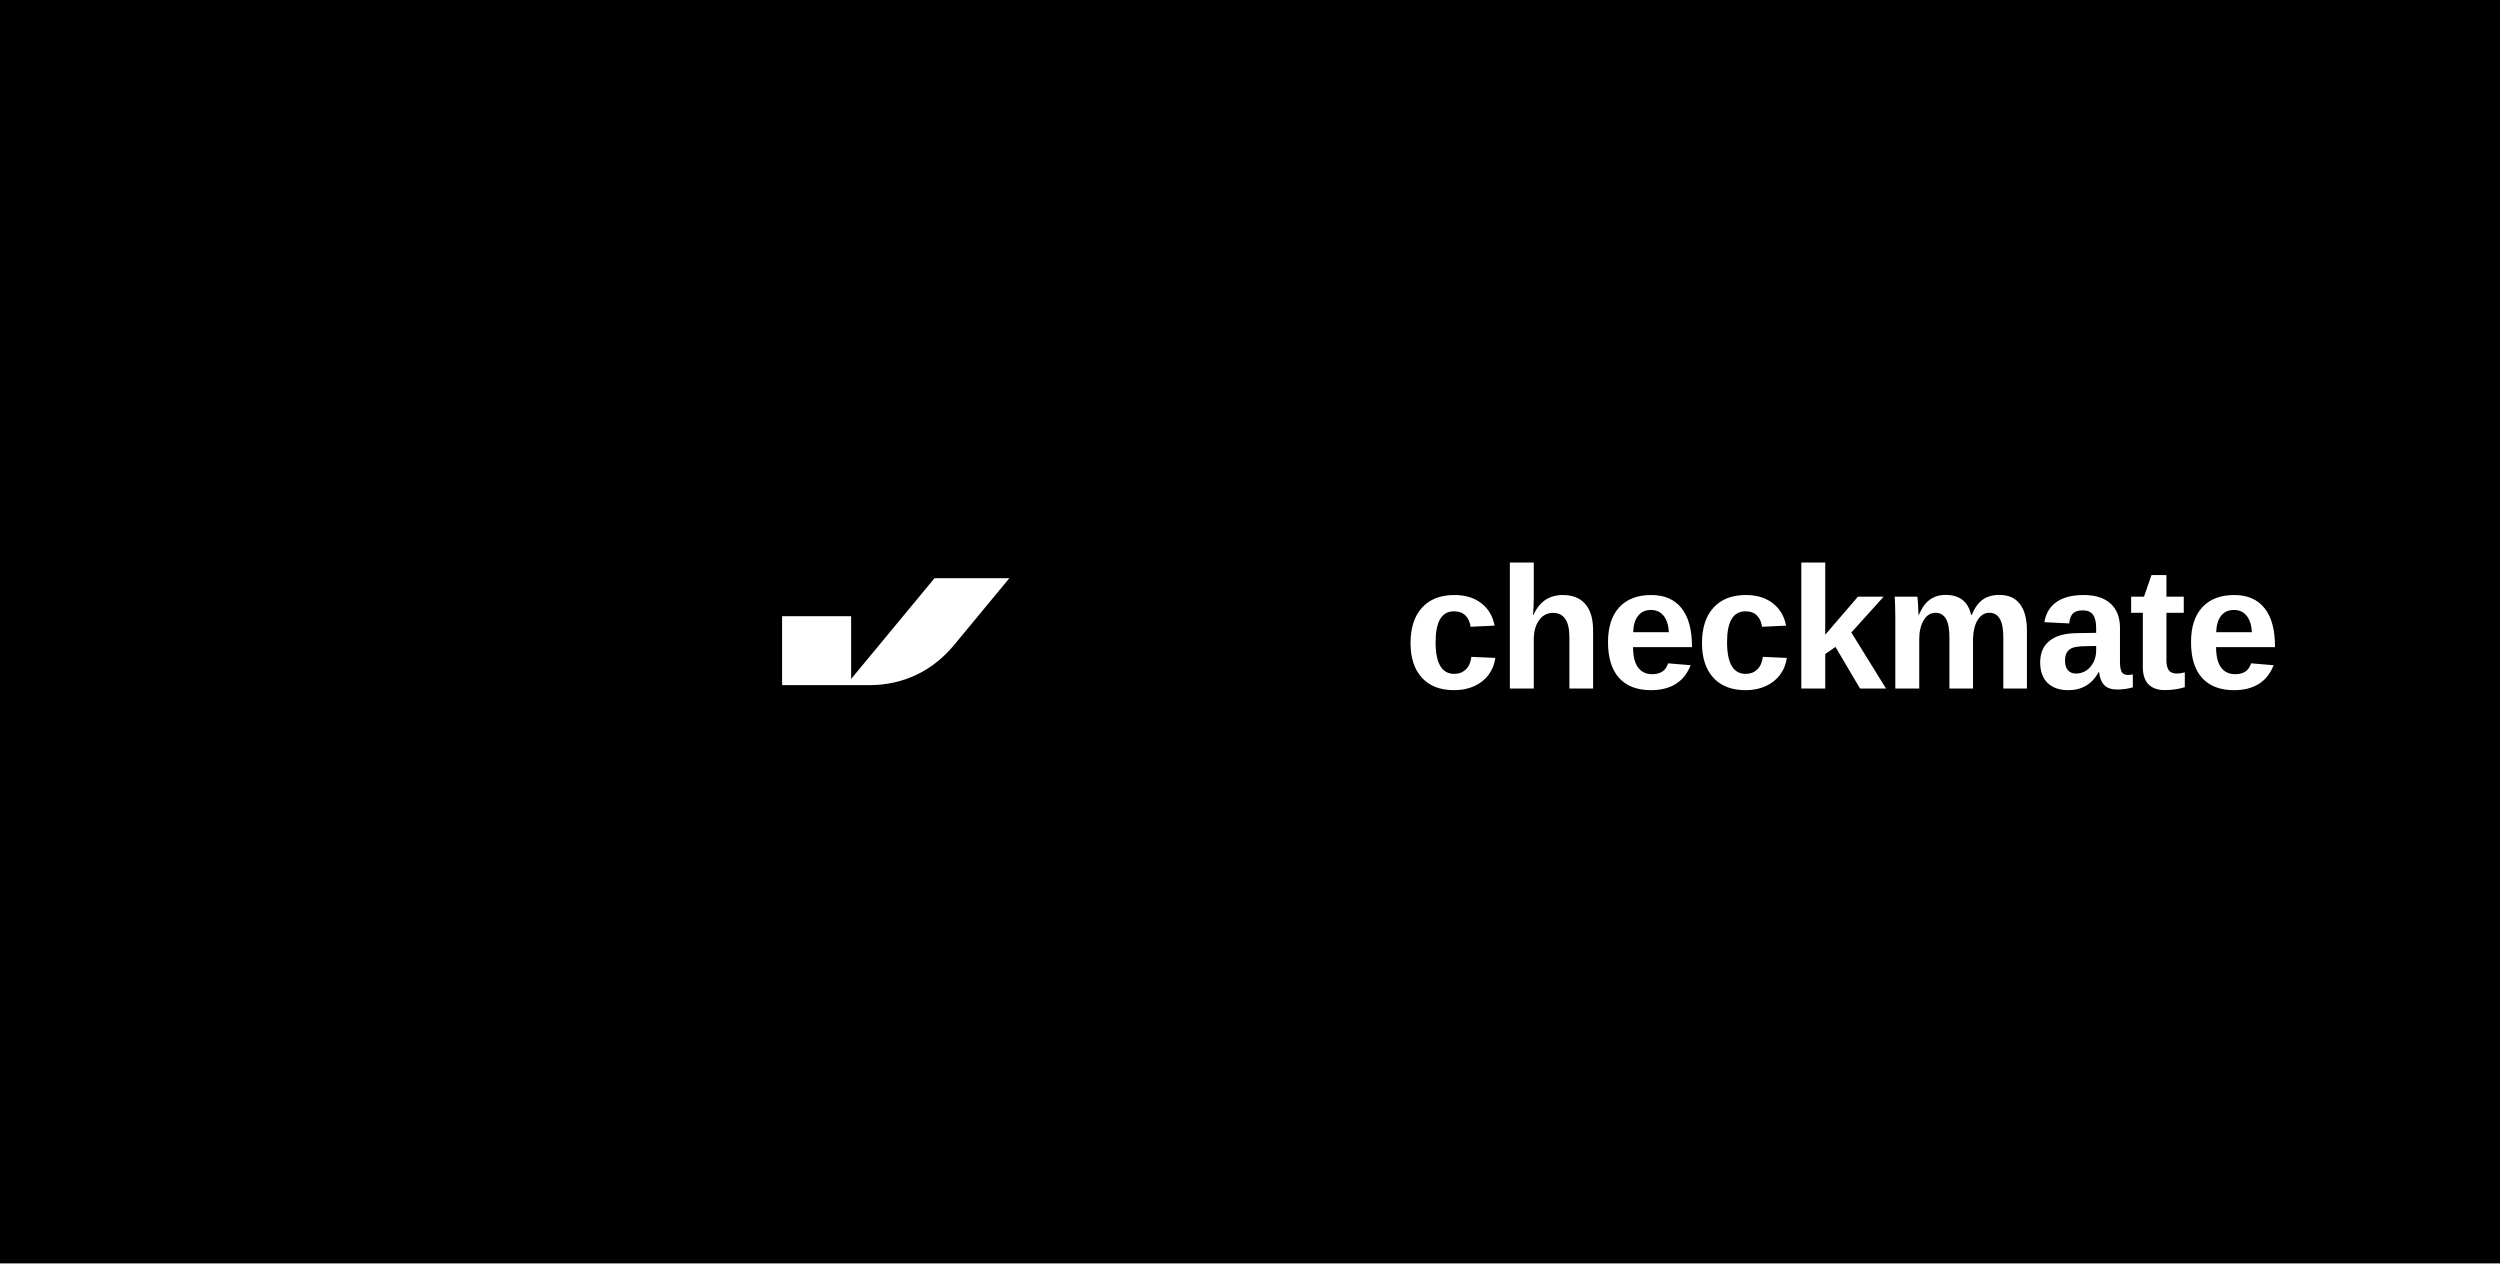
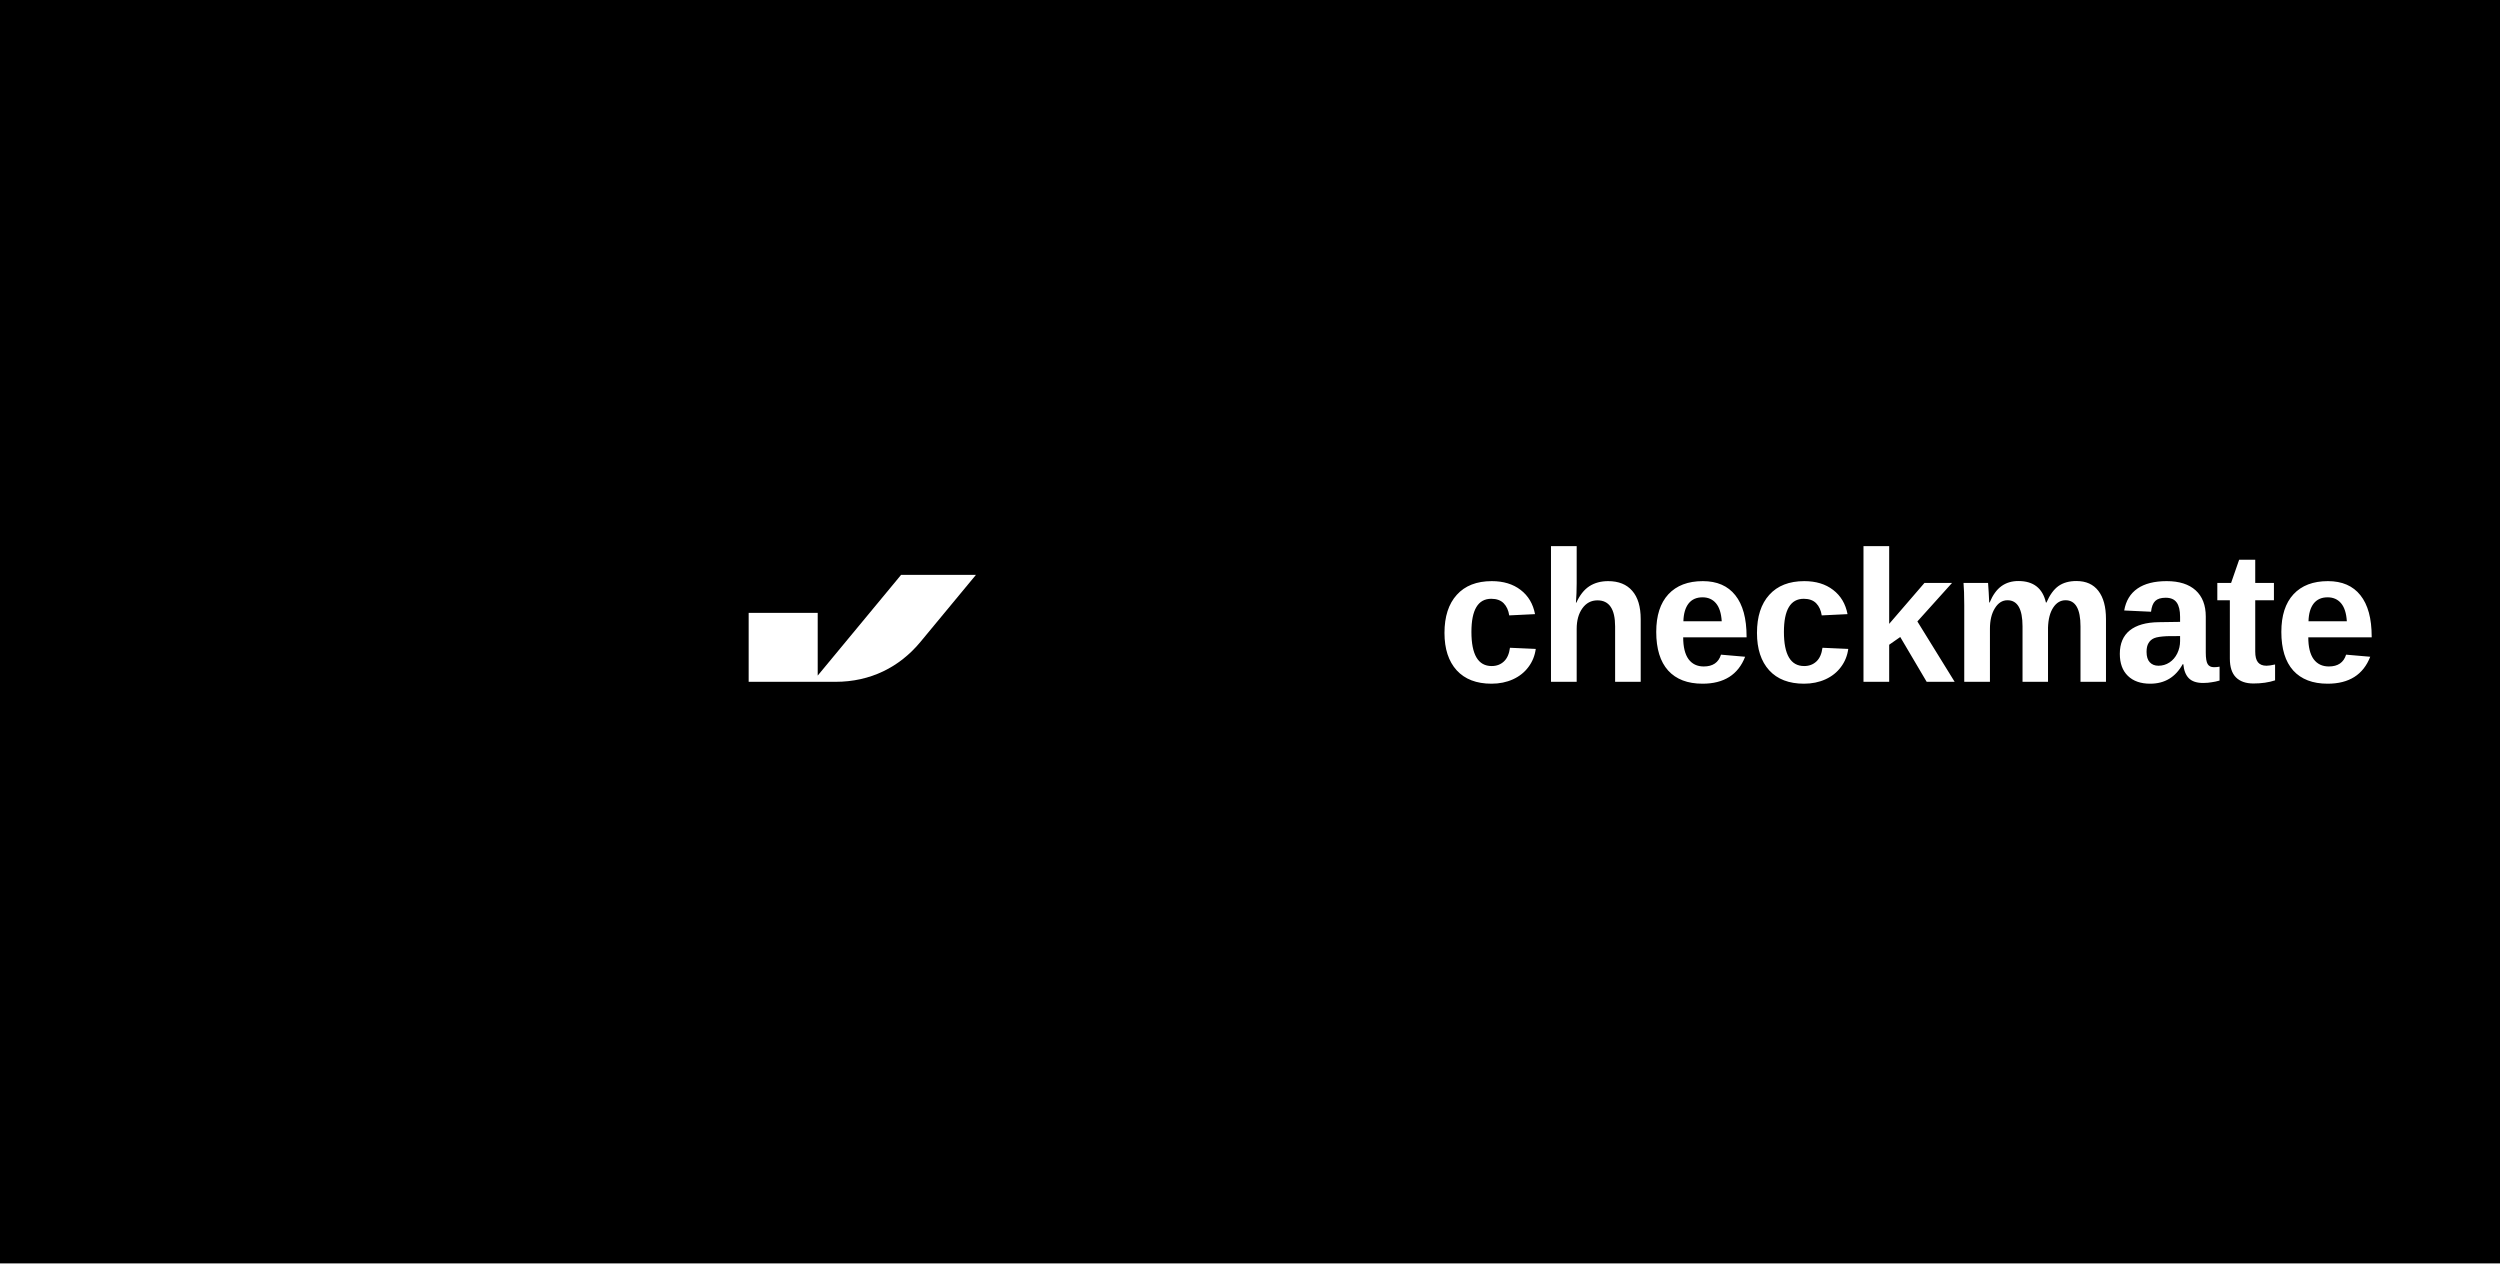
<svg xmlns="http://www.w3.org/2000/svg" width="374" height="189" viewBox="0 0 374 189" fill="none">
  <rect width="374" height="189" fill="#000000" />
-   <g transform="translate(117, 86.5)">
+   <g transform="translate(112 86)">
    <path d="M22.803 0L10.329 15.069V5.688H0V15.998L13.001 16C18.209 16 22.567 13.812 25.695 10.033L34 0.001L22.803 0Z" fill="white" />
  </g>
-   <text x="210" y="103" fill="white" font-family="Arial, Helvetica, sans-serif" font-size="26" font-weight="700" letter-spacing="-0.4">checkmate</text>
+   <text x="215" y="102" fill="white" font-family="Arial, Helvetica, sans-serif" font-size="28" font-weight="700" letter-spacing="-0.5">checkmate</text>
</svg>
